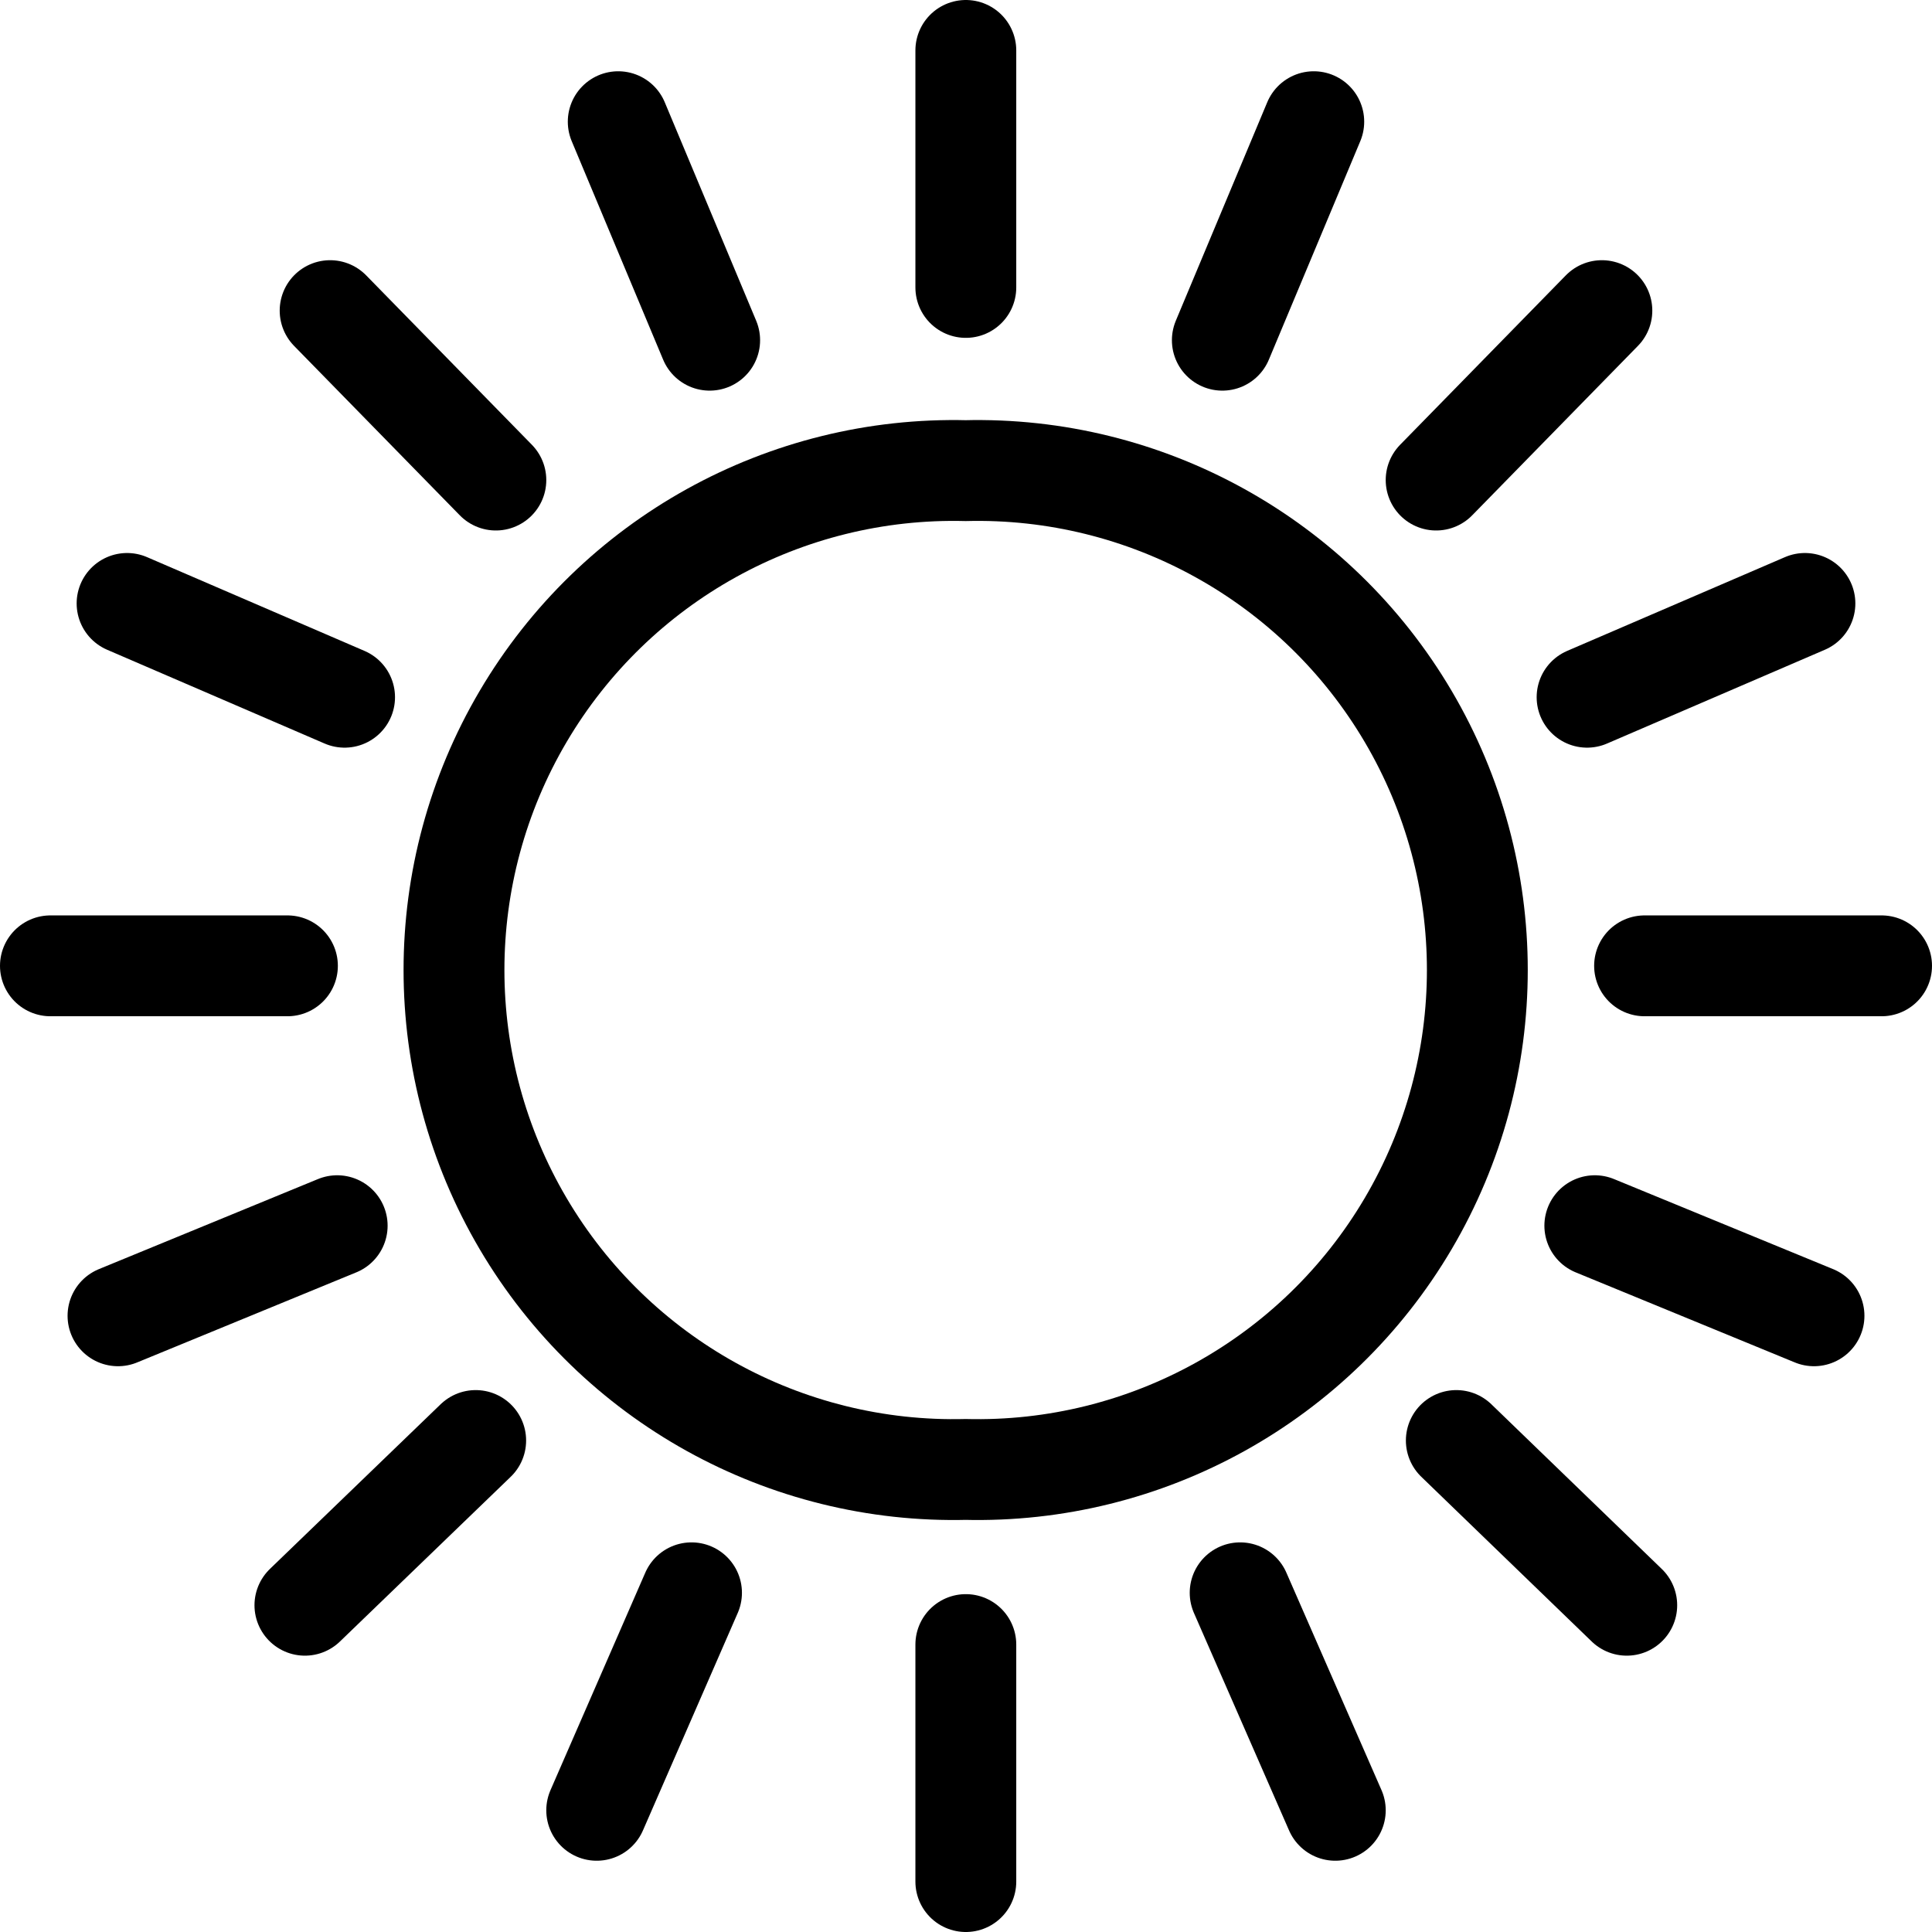
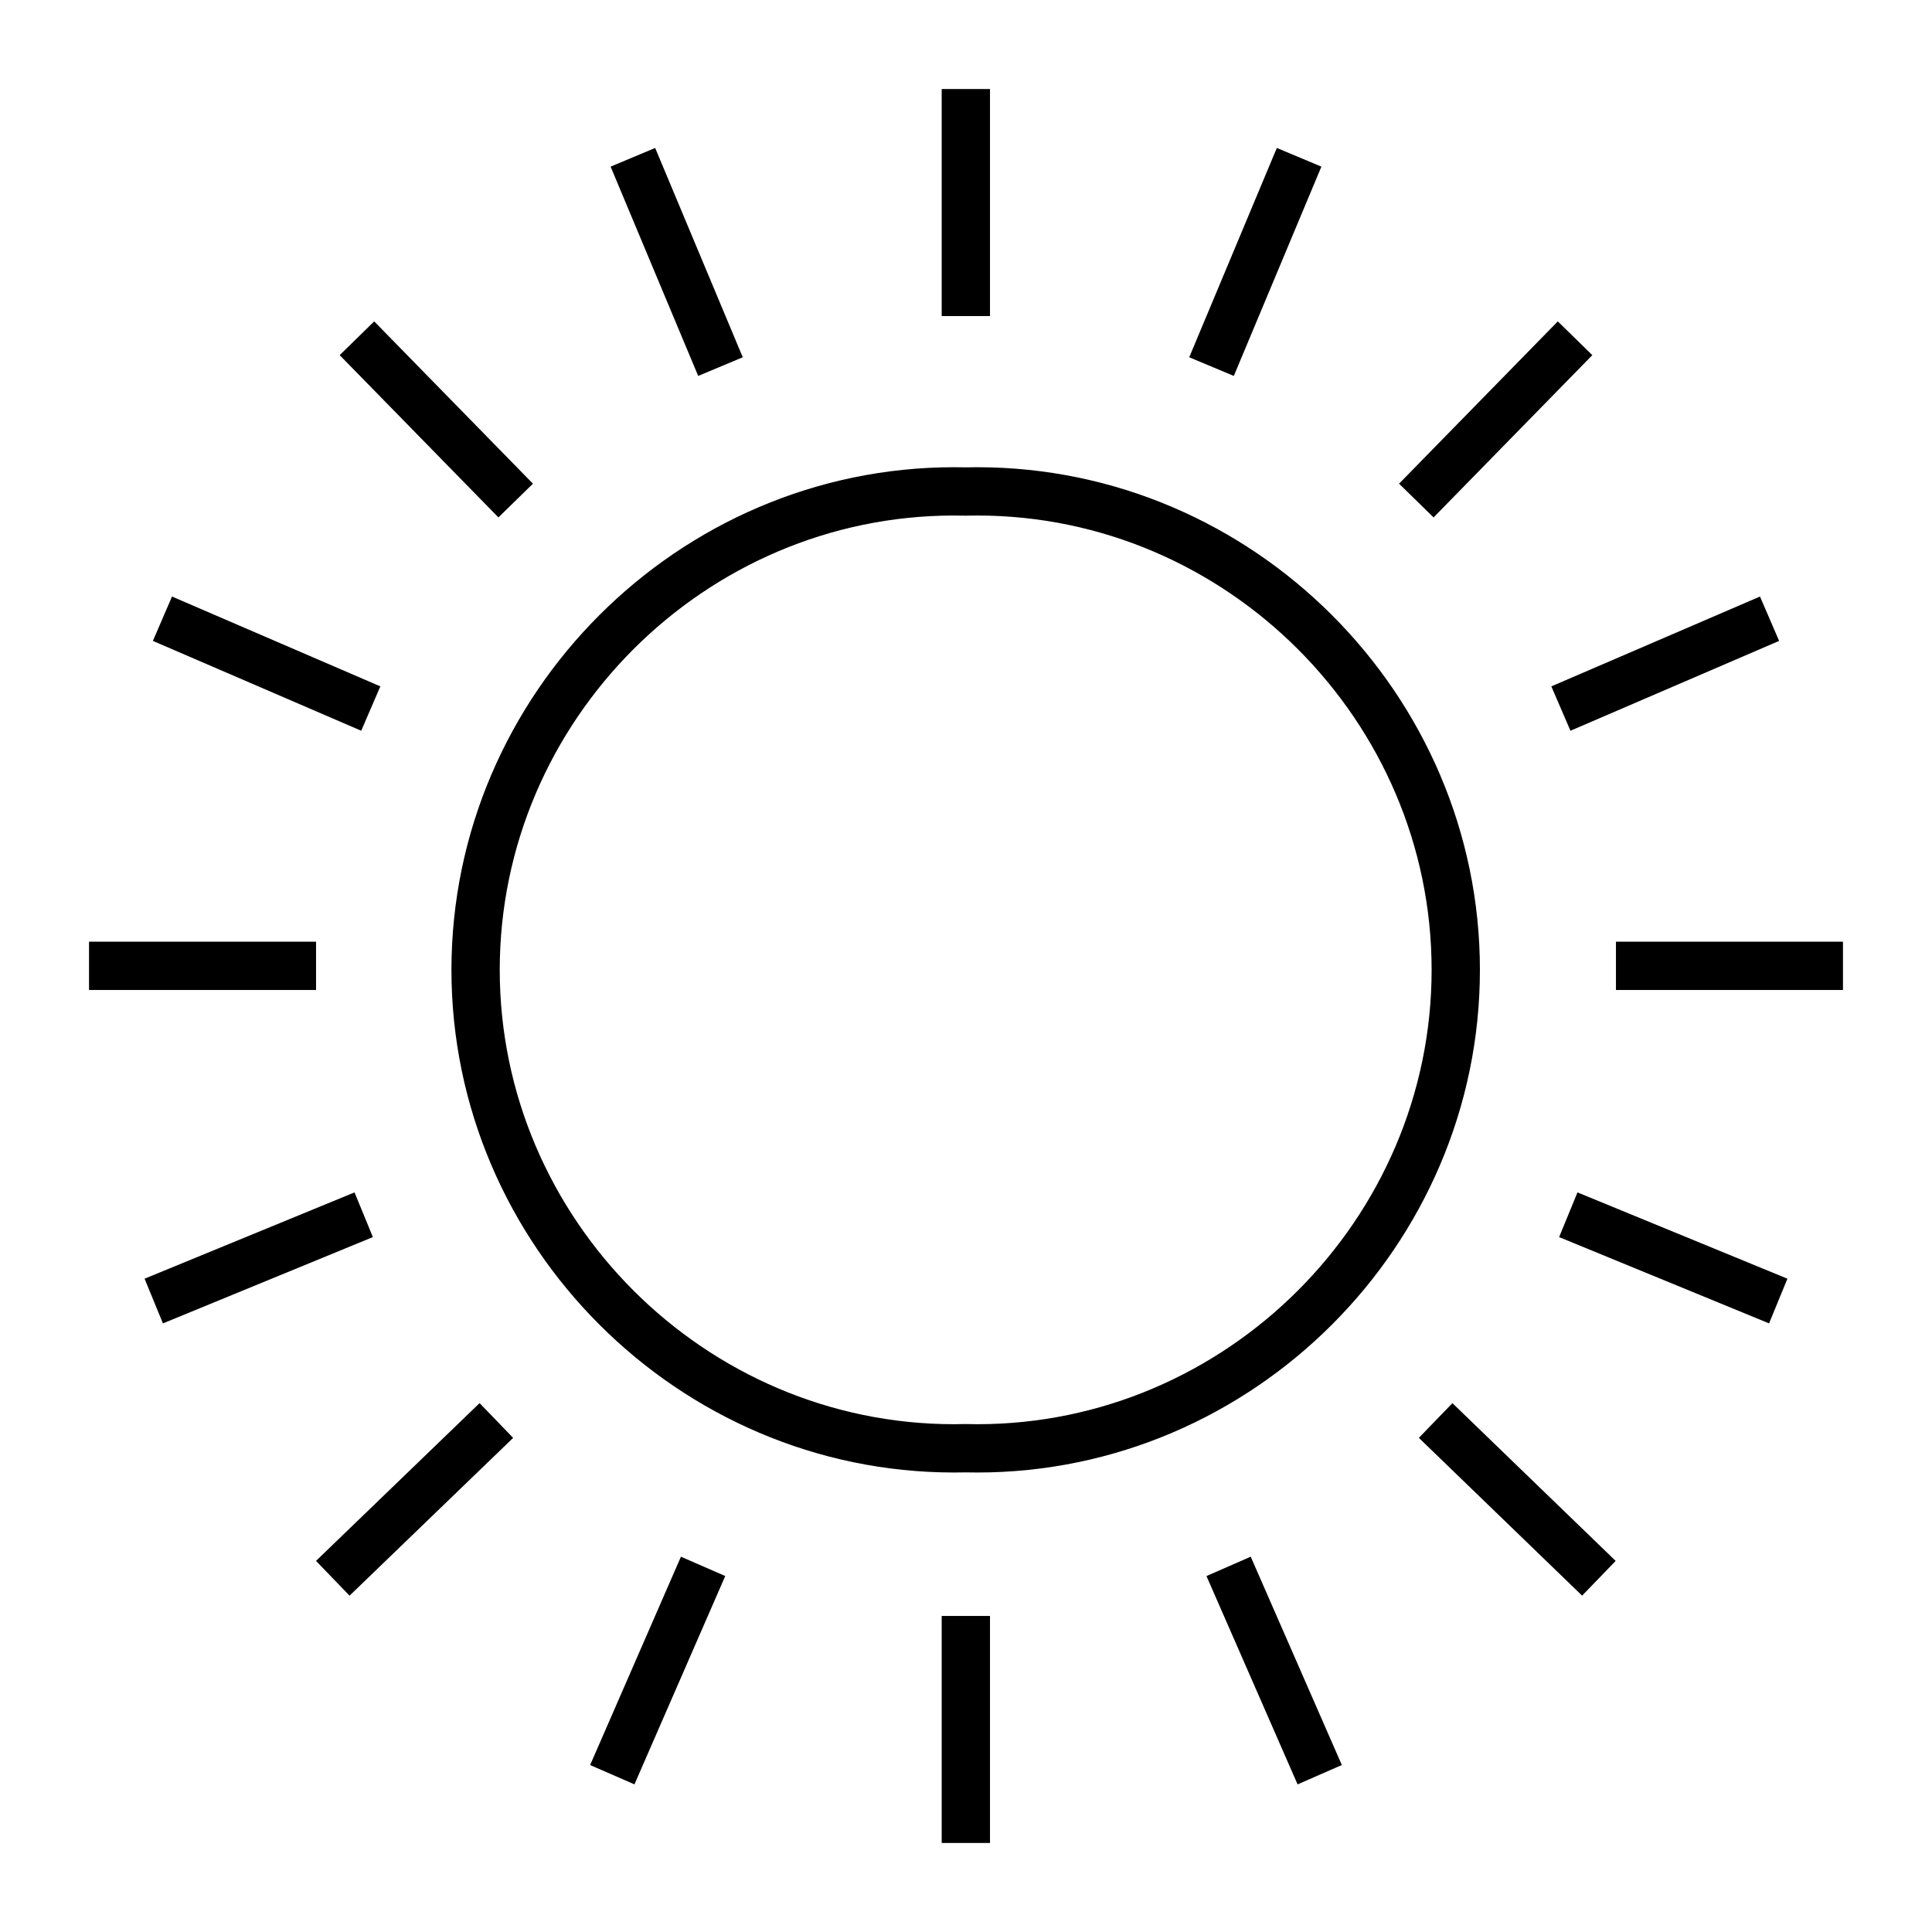
- <svg xmlns="http://www.w3.org/2000/svg" viewBox="0 0 57.47 57.47">
-   <defs>
-     <style>.cls-1,.cls-2{fill:none;stroke:#000;stroke-miterlimit:10;stroke-width:3px;}.cls-1{stroke-linecap:round;}</style>
-   </defs>
-   <g id="Layer_2" data-name="Layer 2">
-     <g id="Layer_1-2" data-name="Layer 1">
-       <line class="cls-1" x1="8.55" y1="28.73" x2="1.5" y2="28.73" />
-       <line class="cls-1" x1="14.15" y1="42.85" x2="9.07" y2="47.75" />
-       <line class="cls-1" x1="14.75" y1="14.28" x2="9.82" y2="9.24" />
-       <line class="cls-1" x1="10.03" y1="36.46" x2="3.51" y2="39.14" />
-       <line class="cls-1" x1="21.11" y1="10.12" x2="18.39" y2="3.62" />
-       <line class="cls-1" x1="20.57" y1="47.38" x2="17.75" y2="53.85" />
-       <line class="cls-1" x1="10.25" y1="20.74" x2="3.78" y2="17.95" />
-       <path class="cls-2" d="M28.7,43.71h0a14.86,14.86,0,1,0,0-29.71h.05a14.86,14.86,0,1,0,0,29.71H28.7Z" />
-       <line class="cls-1" x1="48.92" y1="28.73" x2="55.97" y2="28.73" />
-       <line class="cls-1" x1="28.73" y1="8.55" x2="28.73" y2="1.5" />
-       <line class="cls-1" x1="28.73" y1="48.92" x2="28.73" y2="55.97" />
-       <line class="cls-1" x1="43.32" y1="42.85" x2="48.39" y2="47.75" />
-       <line class="cls-1" x1="42.72" y1="14.28" x2="47.65" y2="9.24" />
-       <line class="cls-1" x1="47.44" y1="36.46" x2="53.96" y2="39.14" />
-       <line class="cls-1" x1="36.36" y1="10.12" x2="39.08" y2="3.62" />
-       <line class="cls-1" x1="36.89" y1="47.38" x2="39.72" y2="53.85" />
-       <line class="cls-1" x1="47.21" y1="20.74" x2="53.69" y2="17.95" />
+ <svg xmlns="http://www.w3.org/2000/svg" width="100%" height="100%" viewBox="0 0 60 60" version="1.1" xml:space="preserve" style="fill-rule:evenodd;clip-rule:evenodd;stroke-linejoin:round;stroke-miterlimit:2;">
+   <g transform="matrix(1,0,0,1,0,-62)">
+     <g id="clear-day" transform="matrix(1,0,0,1,0,62)">
+       <rect x="0" y="0" width="60" height="60" style="fill:none;" />
+       <g transform="matrix(1,0,0,1,1.265,1.265)">
+         <rect x="1.5" y="27.98" width="7.05" height="1.5" />
+       </g>
+       <g transform="matrix(1,0,0,1,1.265,1.265)">
+         <path d="M13.629,42.31L14.671,43.39L9.591,48.29L8.549,47.21L13.629,42.31Z" />
+       </g>
+       <g transform="matrix(1,0,0,1,1.265,1.265)">
+         <path d="M15.286,13.756L14.214,14.804L9.284,9.764L10.356,8.716L15.286,13.756Z" />
+       </g>
+       <g transform="matrix(1,0,0,1,1.265,1.265)">
+         <path d="M9.745,35.766L10.315,37.154L3.795,39.834L3.225,38.446L9.745,35.766Z" />
+       </g>
+       <g transform="matrix(1,0,0,1,1.265,1.265)">
+         <path d="M21.802,9.83L20.418,10.41L17.698,3.91L19.082,3.33L21.802,9.83Z" />
+       </g>
+       <g transform="matrix(1,0,0,1,1.265,1.265)">
+         <path d="M19.882,47.08L21.258,47.68L18.438,54.15L17.062,53.55L19.882,47.08Z" />
+       </g>
+       <g transform="matrix(1,0,0,1,1.265,1.265)">
+         <path d="M10.547,20.051L9.953,21.429L3.483,18.639L4.077,17.261L10.547,20.051Z" />
+       </g>
+       <g transform="matrix(1,0,0,1,1.265,1.265)">
+         <path d="M28.726,13.249C28.846,13.247 28.966,13.245 29.085,13.245C37.649,13.245 44.695,20.292 44.695,28.855C44.695,37.418 37.649,44.465 29.085,44.465C28.963,44.465 28.84,44.463 28.725,44.461C28.605,44.464 28.485,44.465 28.365,44.465C19.801,44.465 12.755,37.418 12.755,28.855C12.755,20.292 19.801,13.245 28.365,13.245C28.485,13.245 28.606,13.247 28.726,13.249ZM28.705,42.96C28.705,42.96 28.729,42.96 28.73,42.96L28.749,42.96C28.861,42.963 28.973,42.965 29.085,42.965C36.826,42.965 43.195,36.596 43.195,28.855C43.195,21.114 36.826,14.745 29.085,14.745C28.974,14.745 28.862,14.747 28.75,14.749L28.75,14.75L28.74,14.75L28.719,14.75L28.7,14.75L28.7,14.749C28.588,14.746 28.476,14.745 28.365,14.745C20.624,14.745 14.255,21.114 14.255,28.855C14.255,36.596 20.624,42.965 28.365,42.965C28.478,42.965 28.592,42.963 28.705,42.96Z" />
+       </g>
+       <g transform="matrix(1,0,0,1,1.265,1.265)">
+         <rect x="48.92" y="27.98" width="7.05" height="1.5" />
+       </g>
+       <g transform="matrix(1,0,0,1,1.265,1.265)">
+         <rect x="27.98" y="1.5" width="1.5" height="7.05" />
+       </g>
+       <g transform="matrix(1,0,0,1,1.265,1.265)">
+         <rect x="27.98" y="48.92" width="1.5" height="7.05" />
+       </g>
+       <g transform="matrix(1,0,0,1,1.265,1.265)">
+         <path d="M42.799,43.389L43.841,42.311L48.911,47.211L47.869,48.289L42.799,43.389Z" />
+       </g>
+       <g transform="matrix(1,0,0,1,1.265,1.265)">
+         <path d="M43.256,14.804L42.184,13.756L47.114,8.716L48.186,9.764L43.256,14.804Z" />
+       </g>
+       <g transform="matrix(1,0,0,1,1.265,1.265)">
+         <path d="M47.155,37.154L47.725,35.766L54.245,38.446L53.675,39.834L47.155,37.154Z" />
+       </g>
+       <g transform="matrix(1,0,0,1,1.265,1.265)">
+         <path d="M37.052,10.41L35.668,9.83L38.388,3.33L39.772,3.91L37.052,10.41Z" />
+       </g>
+       <g transform="matrix(1,0,0,1,1.265,1.265)">
+         <path d="M36.203,47.681L37.577,47.079L40.407,53.549L39.033,54.151L36.203,47.681Z" />
+       </g>
+       <g transform="matrix(1,0,0,1,1.265,1.265)">
+         <path d="M47.507,21.429L46.913,20.051L53.393,17.261L53.987,18.639L47.507,21.429Z" />
+       </g>
    </g>
  </g>
</svg>
